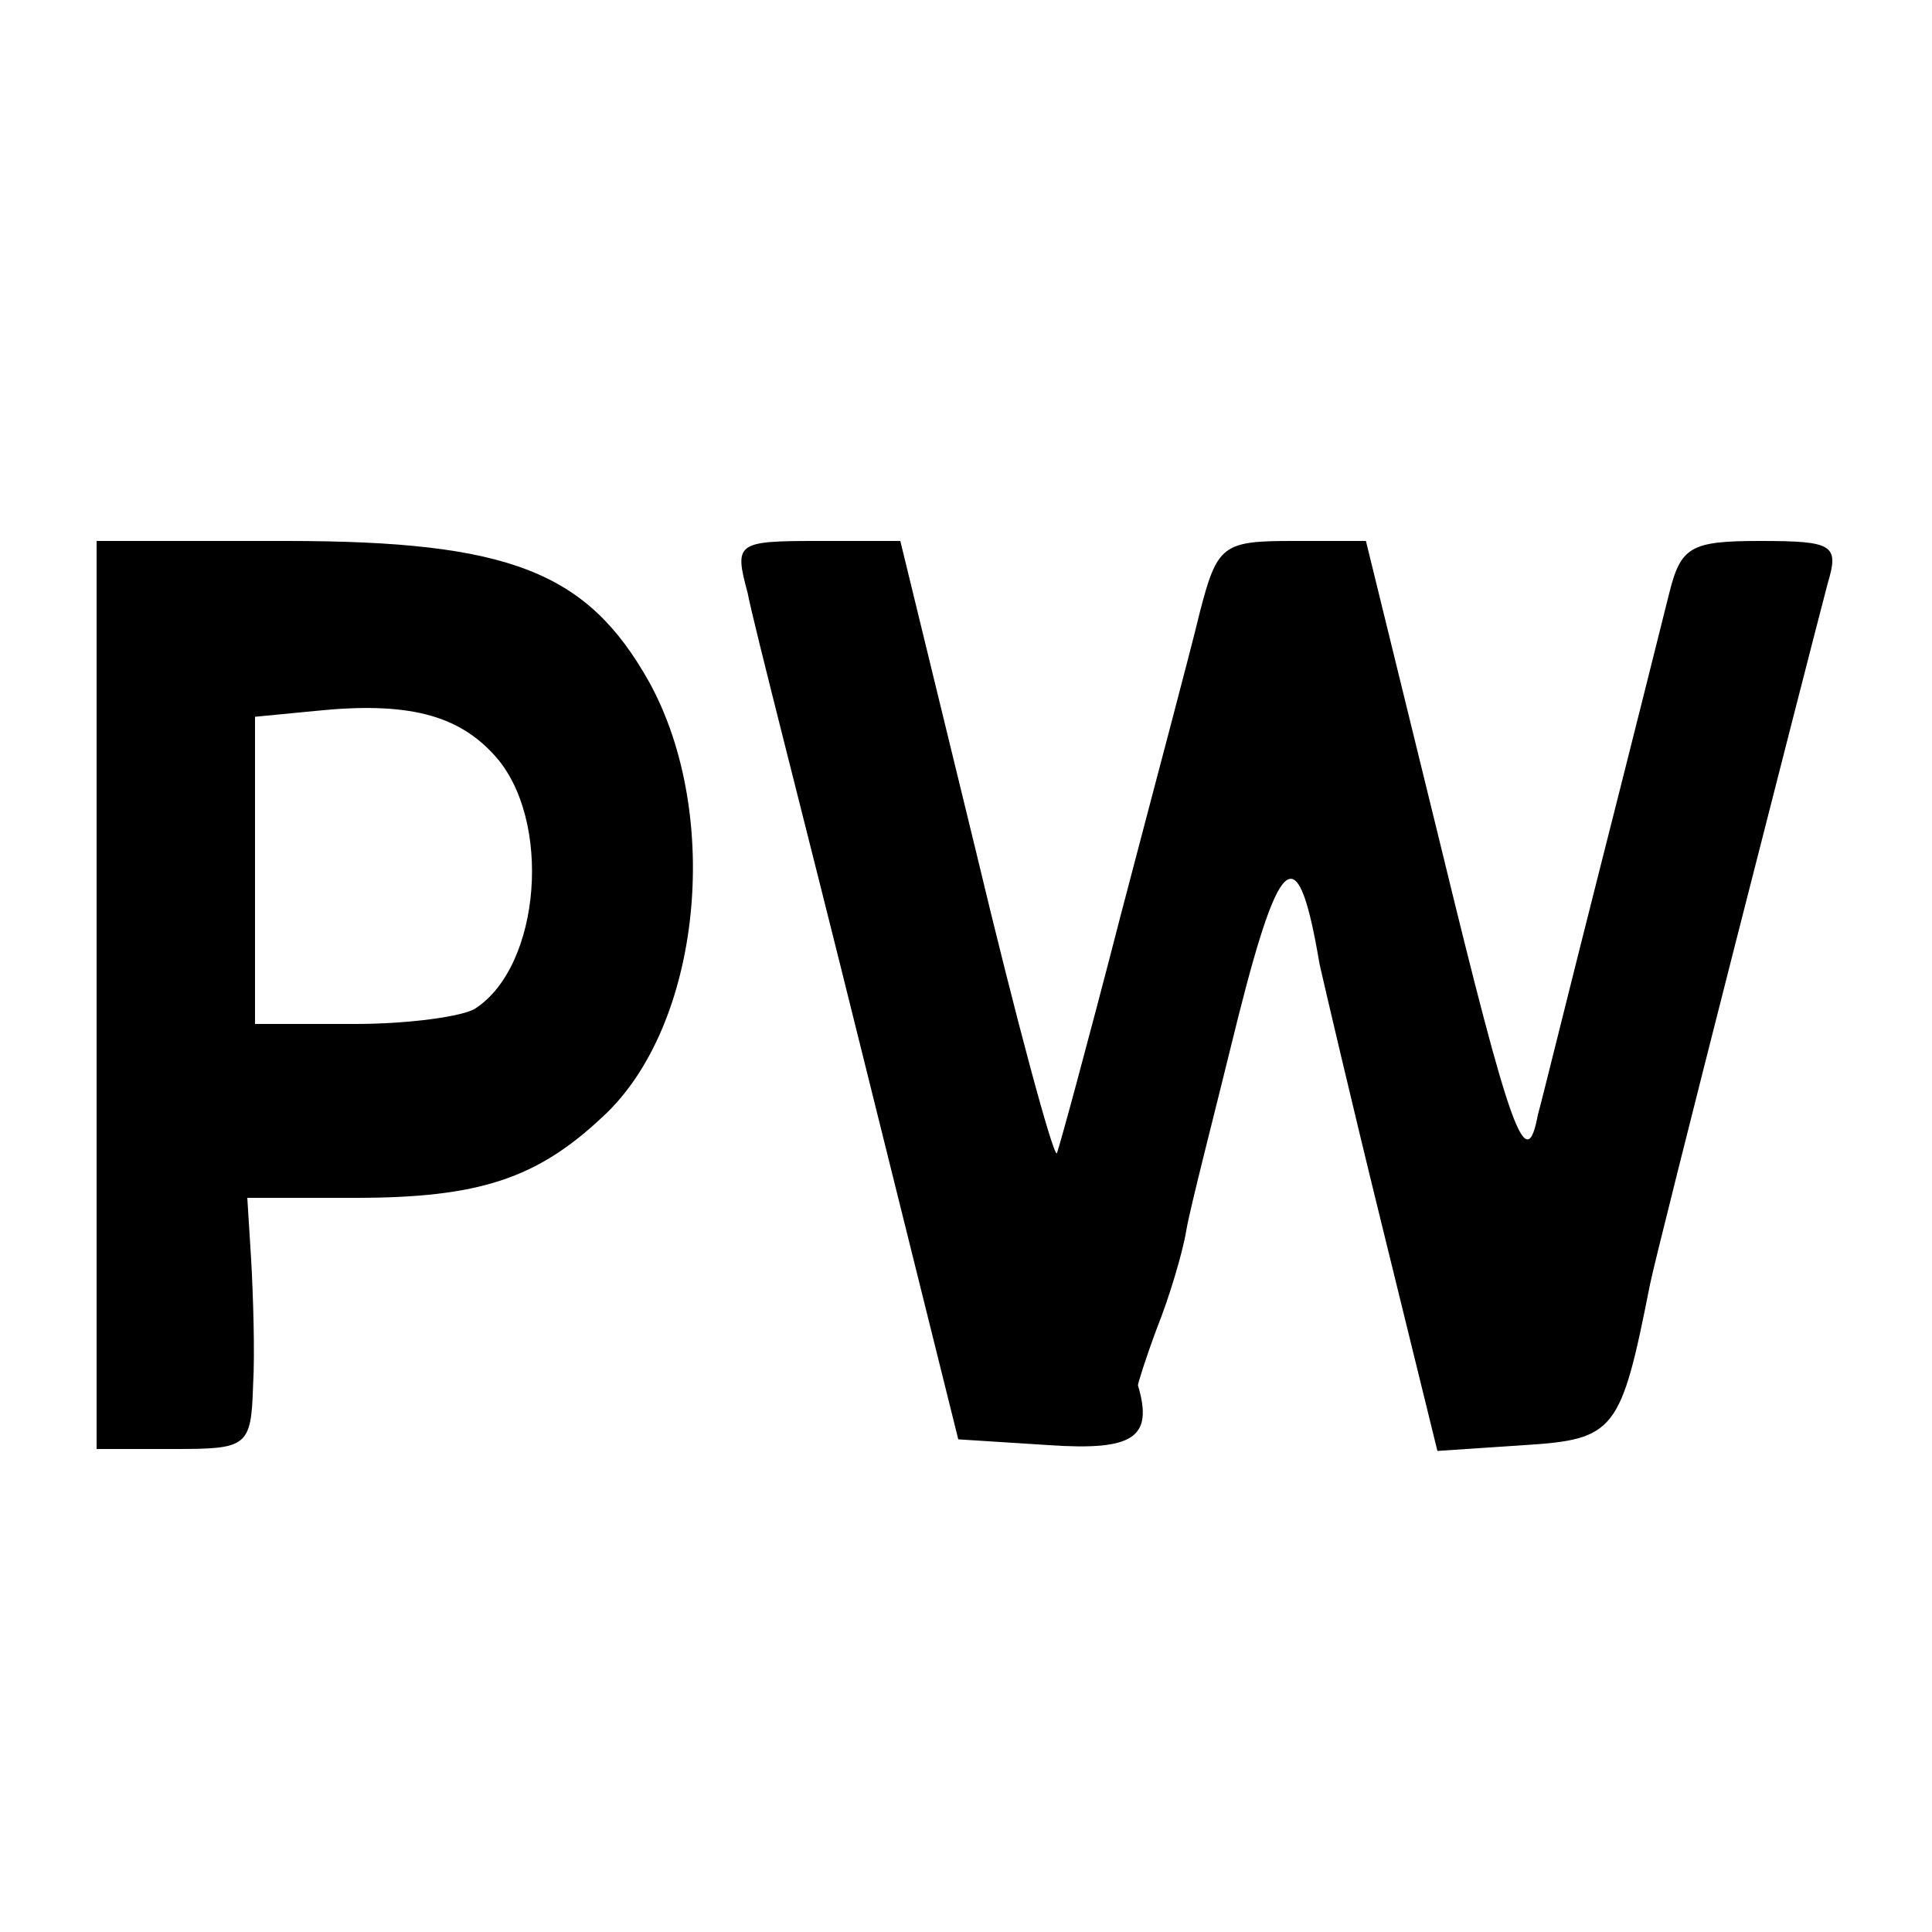
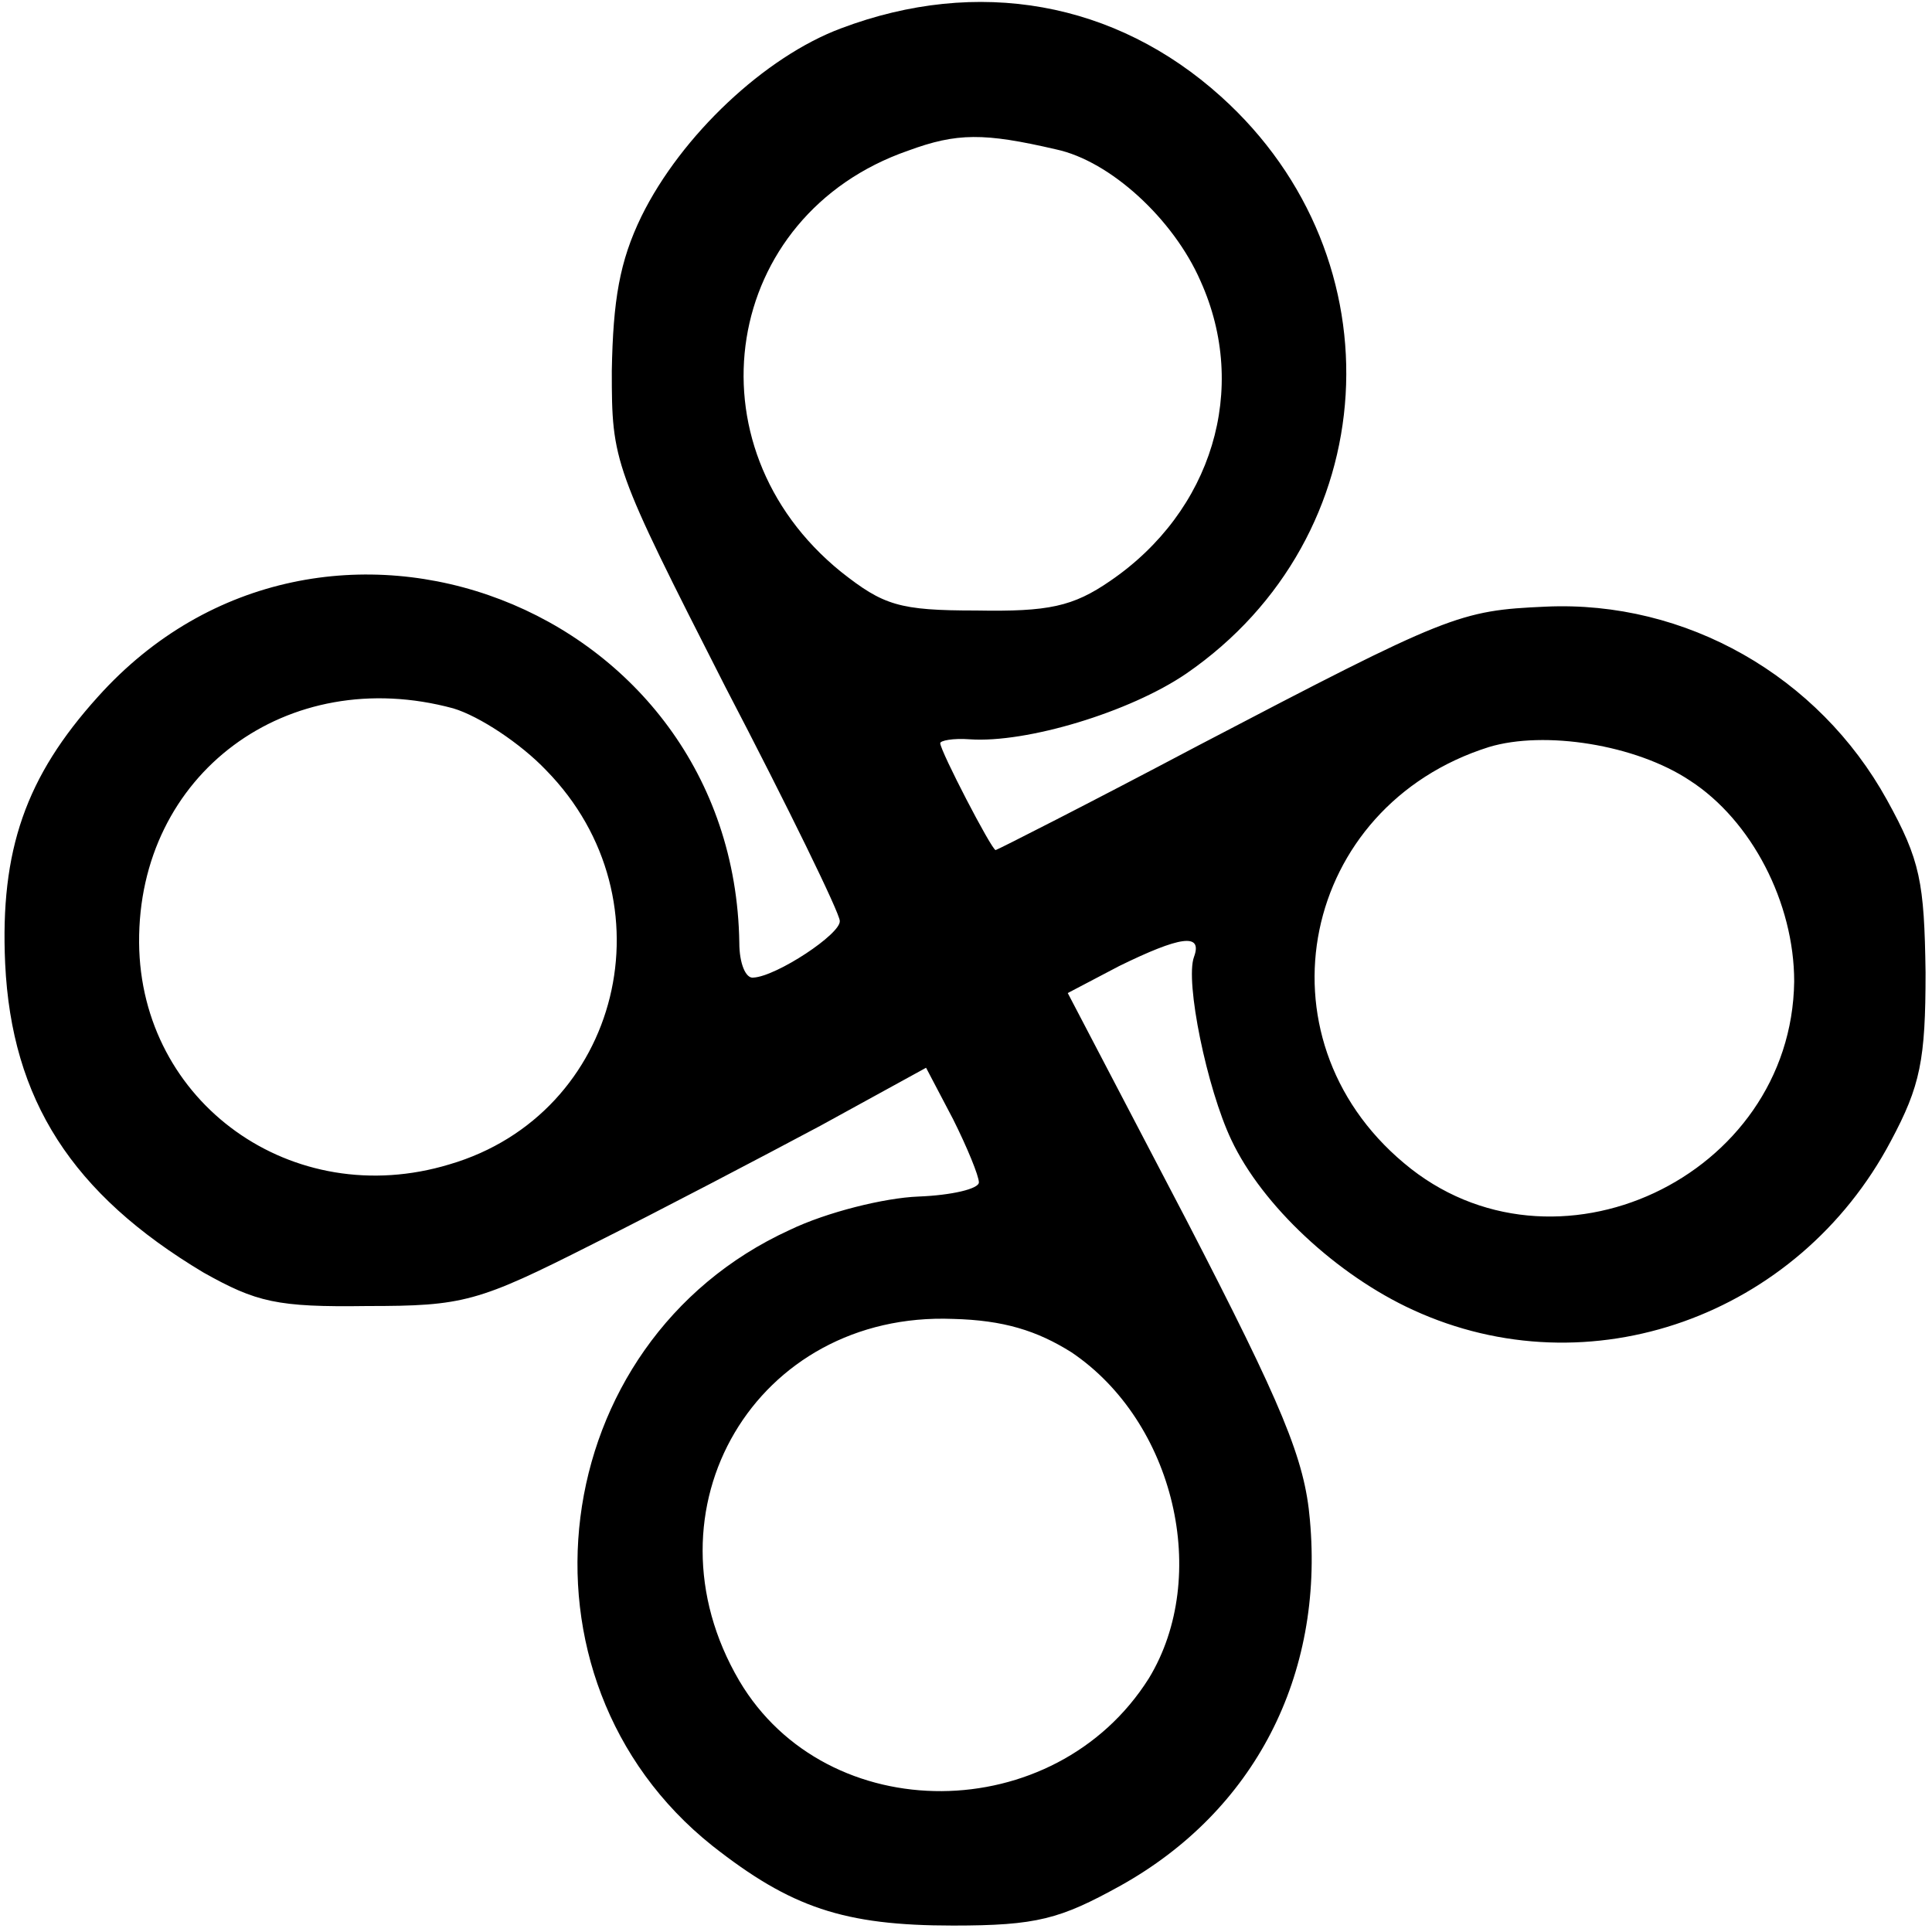
- <svg xmlns="http://www.w3.org/2000/svg" version="1" width="133.333" height="133.333" viewBox="0 0 100 100">
-   <path d="M5 51.5V75h4c3.8 0 4-.1 4.1-3.3.1-1.7 0-4.7-.1-6.5l-.2-3.2h5.6c6.4 0 9.4-1 12.8-4.2 5.1-4.7 6.2-15.6 2.4-22.5-3.2-5.7-7.2-7.3-18.8-7.3H5v23.5zm20.6-12.4c3 3.3 2.4 10.9-1 13.1-.6.4-3.4.8-6.2.8h-5.2V37.1l3.1-.3c4.8-.5 7.4.2 9.3 2.3zM38.7 30.7c.3 1.6 3 12 5.8 23.3l5.1 20.5 4.7.3c4.4.3 5.4-.4 4.6-3.1 0-.1.4-1.4 1-3 .6-1.5 1.3-3.8 1.5-5 .2-1.2 1.5-6.2 2.7-11.1 2.2-8.7 3.1-9.2 4.2-2.7.2.9 1.6 6.9 3.2 13.4l2.9 11.8 4.5-.3c4.7-.3 5-.7 6.5-8.3.4-2 8.1-32.1 9.2-36.3.6-2 .3-2.2-3.5-2.2-3.6 0-4.1.3-4.7 2.7-.4 1.6-2 8-3.6 14.3-1.6 6.3-3 12-3.2 12.7-.6 3.2-1.4 1-5-13.8L70.7 28h-3.8c-3.6 0-3.9.2-4.8 3.7-.5 2.1-2.4 9.2-4.1 15.7-1.7 6.6-3.2 12.1-3.3 12.3-.2.1-2.1-6.9-4.2-15.7l-3.9-16h-4.3c-4.2 0-4.3.1-3.6 2.7z" />
+ <svg xmlns="http://www.w3.org/2000/svg" version="1.0" width="150pt" height="150pt" viewBox="0 0 150 150" preserveAspectRatio="xMidYMid meet">
+   <g transform="translate(0,150) scale(0.1,-0.1)" fill="#000000" stroke="none">
+     <path d="M653 1478 c-59 -22 -124 -83 -155 -146 -17 -35 -22 -65 -23 -120 0 -71 1 -74 88 -245 49 -94 89 -176 89 -182 1 -10 -49 -43 -67 -44 -6 -1 -11 11 -11 27 -4 262 -324 385 -498 191 -56 -62 -76 -119 -72 -207 5 -106 52 -179 154 -240 41 -23 57 -27 127 -26 75 0 86 3 175 48 52 26 132 68 177 92 l82 45 21 -40 c11 -22 20 -44 20 -49 0 -5 -21 -10 -47 -11 -26 -1 -71 -12 -100 -26 -190 -87 -223 -348 -60 -478 61 -48 102 -62 187 -62 65 0 83 5 130 31 104 58 158 163 147 284 -4 47 -21 88 -96 233 l-92 176 40 21 c47 23 65 26 58 7 -7 -19 10 -102 29 -142 24 -51 82 -105 141 -132 137 -63 299 -5 371 131 23 43 27 63 27 131 -1 70 -4 87 -30 134 -53 96 -156 155 -265 150 -67 -3 -75 -6 -270 -108 -85 -45 -156 -81 -157 -81 -3 0 -43 77 -43 83 0 2 10 4 23 3 44 -3 124 21 168 51 154 106 167 322 27 448 -82 74 -189 93 -295 53z m167 -94 c42 -9 91 -54 112 -102 38 -84 9 -179 -70 -233 -29 -20 -48 -24 -104 -23 -60 0 -72 4 -105 30 -121 98 -92 277 52 327 38 14 59 14 115 1z m-468 -434 c20 -6 52 -27 72 -48 99 -101 58 -267 -75 -306 -122 -37 -240 48 -241 172 -1 131 115 217 244 182z m960 -56 c48 -31 81 -95 81 -156 -2 -152 -187 -239 -303 -141 -117 98 -80 277 66 323 43 13 114 2 156 -26z m-480 -444 c80 -54 108 -174 60 -253 -73 -116 -250 -117 -318 -2 -78 133 13 287 166 281 39 -1 65 -9 92 -26z" />
+   </g>
</svg>
